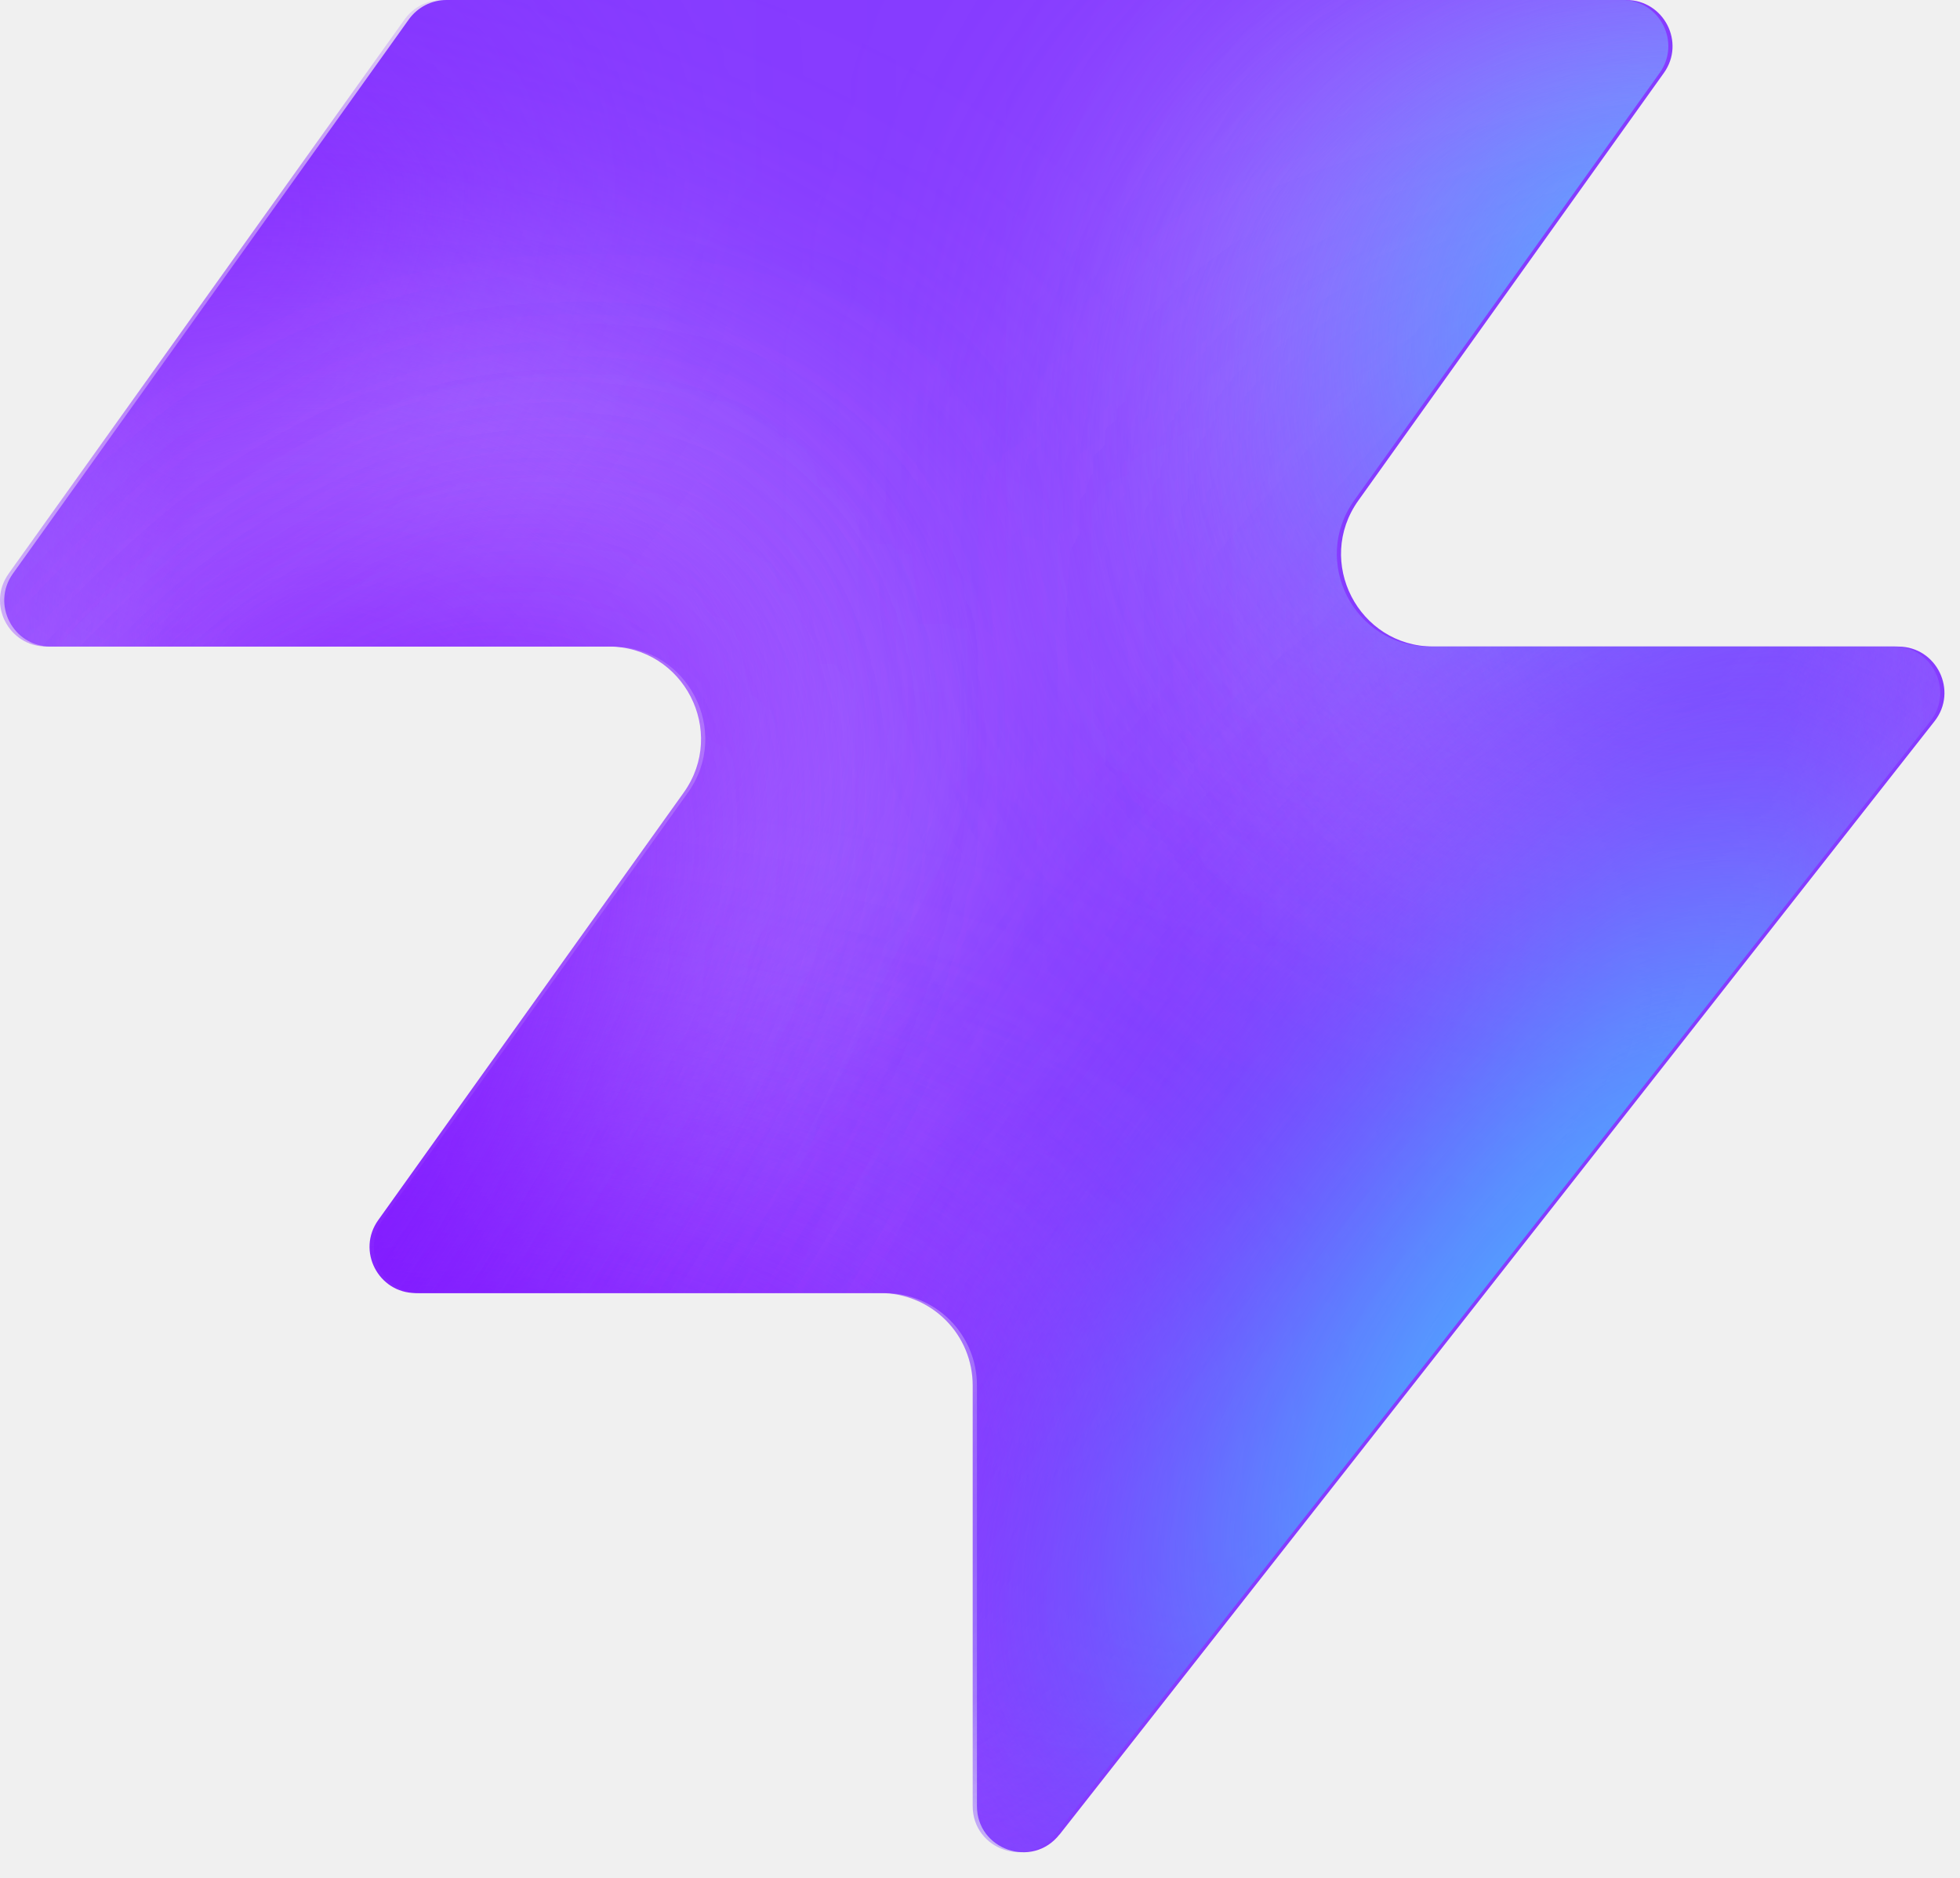
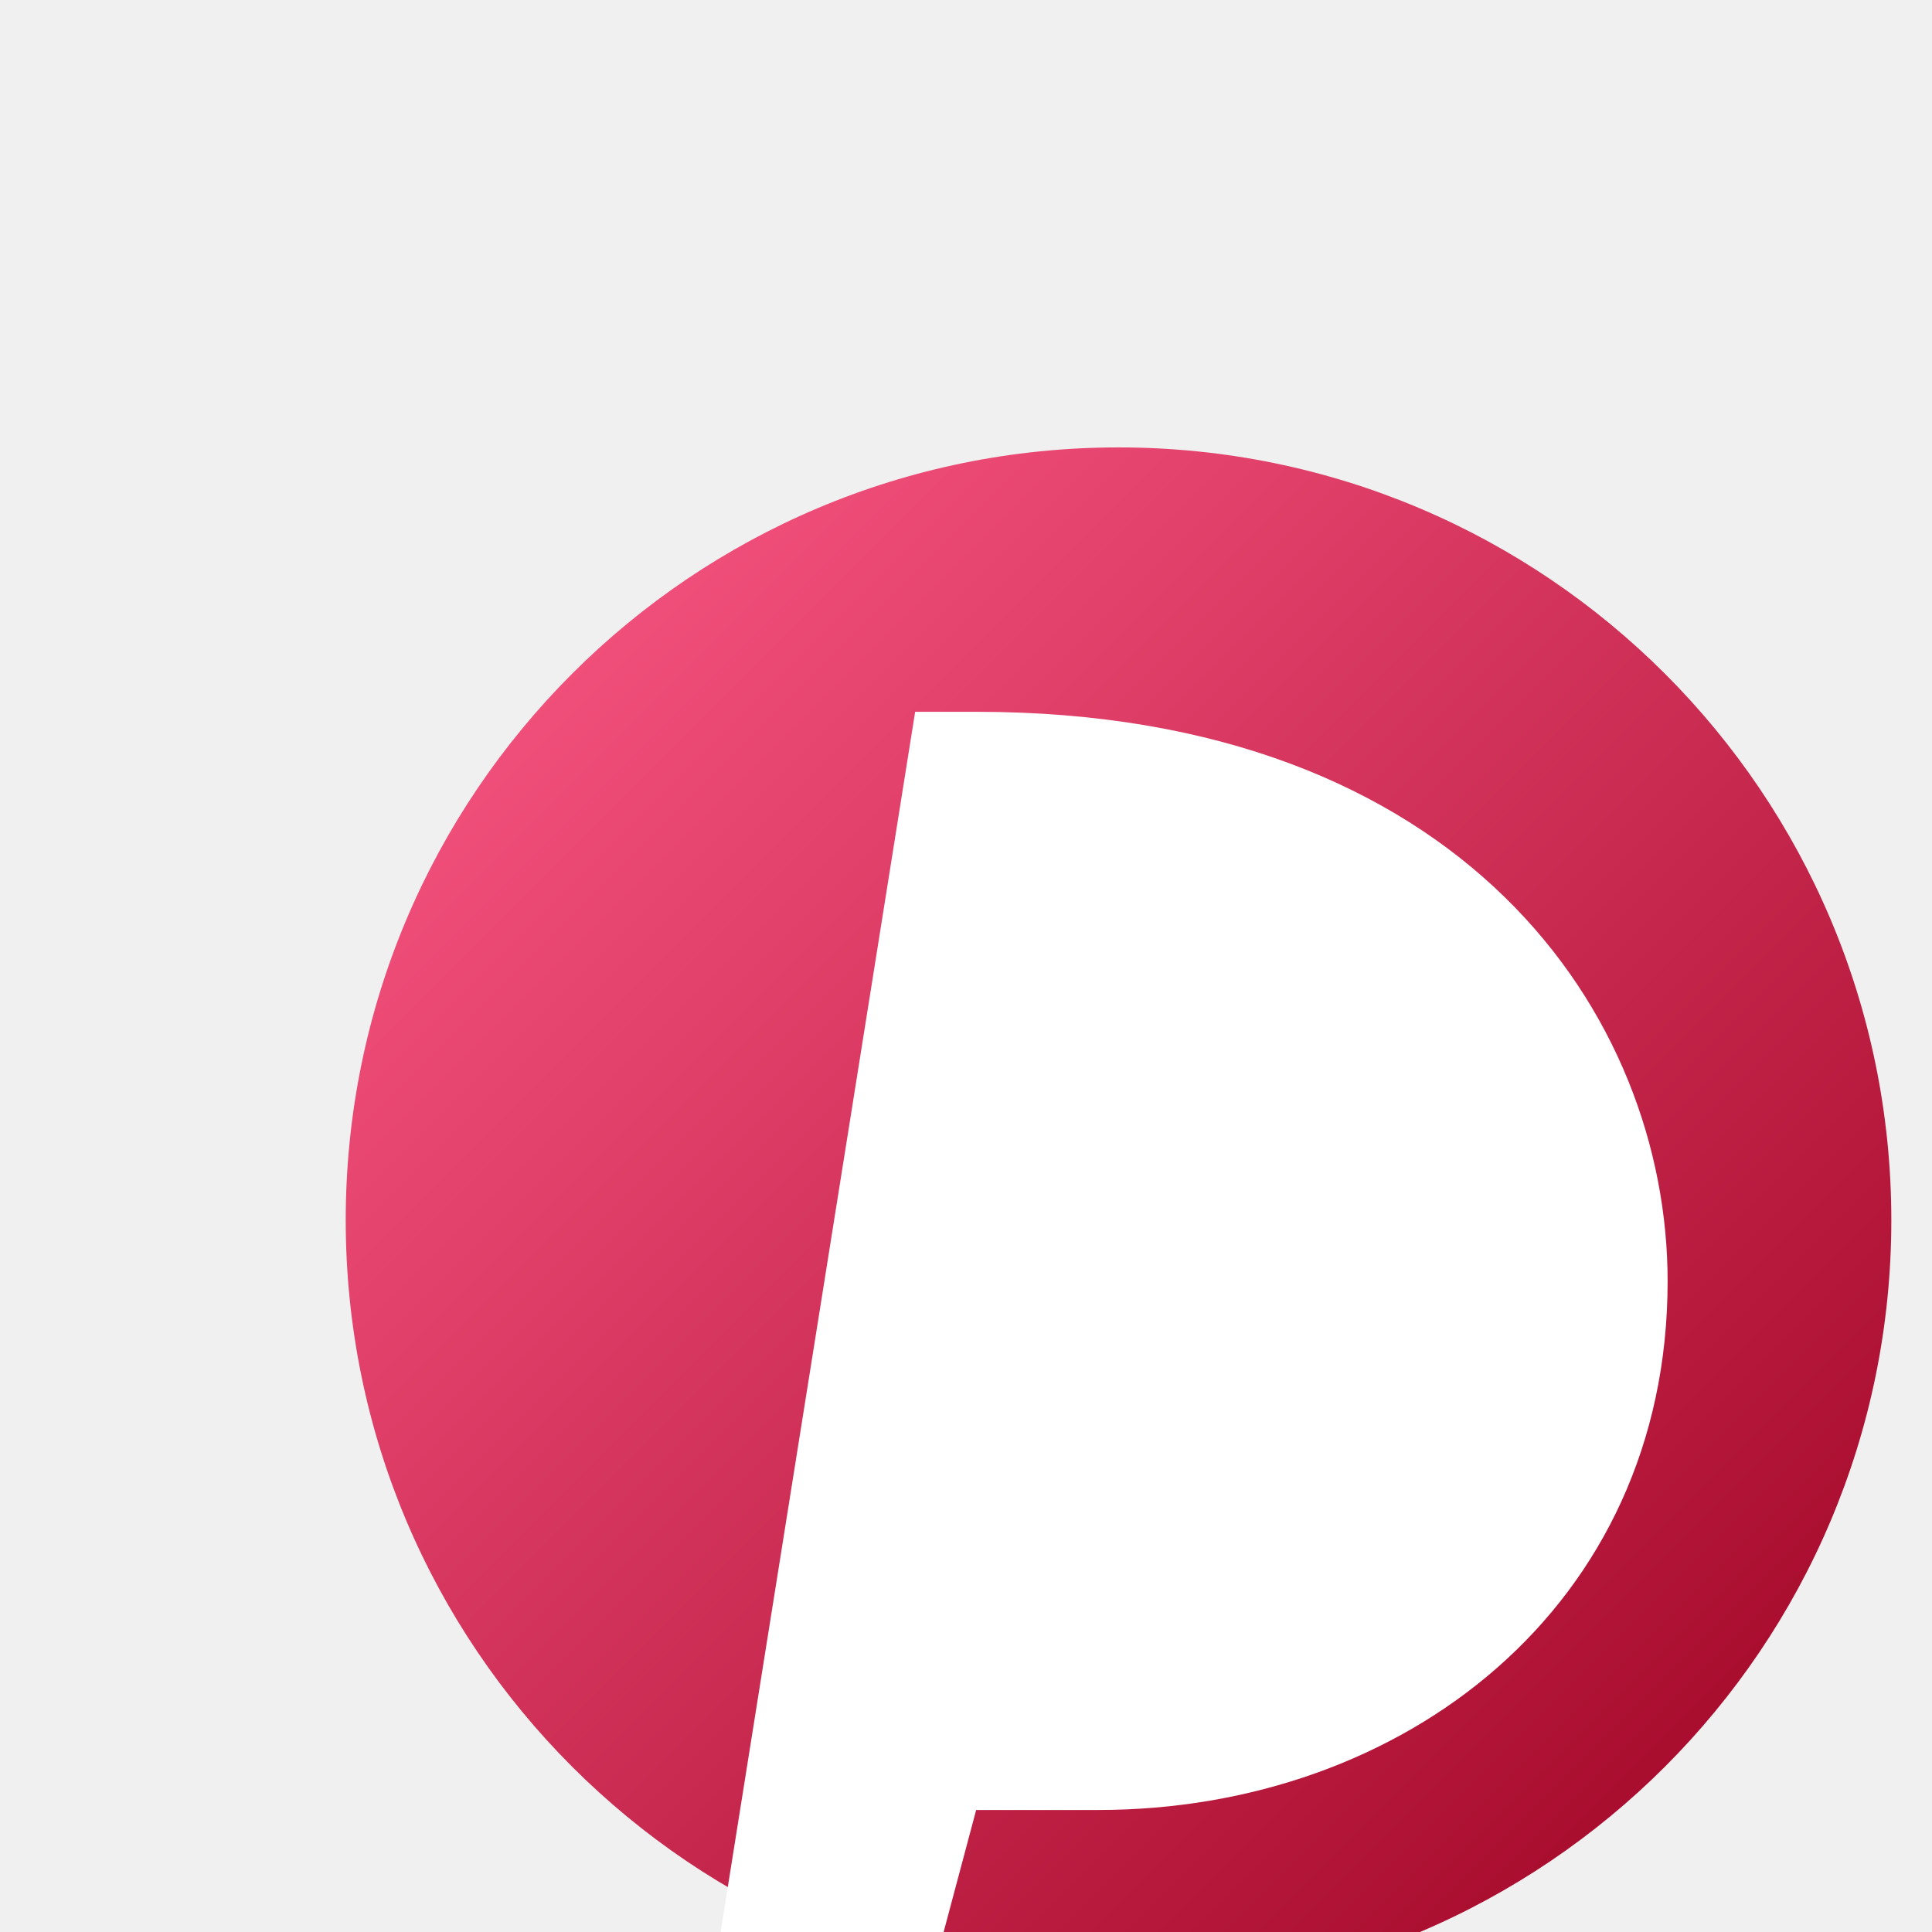
- <svg xmlns="http://www.w3.org/2000/svg" width="48" height="46" fill="none" viewBox="0 0 48 46">
-   <path fill="#863bff" d="M25.946 44.938c-.664.845-2.021.375-2.021-.698V33.937a2.26 2.26 0 0 0-2.262-2.262H10.287c-.92 0-1.456-1.04-.92-1.788l7.48-10.471c1.07-1.497 0-3.578-1.842-3.578H1.237c-.92 0-1.456-1.04-.92-1.788L10.013.474c.214-.297.556-.474.92-.474h28.894c.92 0 1.456 1.04.92 1.788l-7.48 10.471c-1.07 1.498 0 3.579 1.842 3.579h11.377c.943 0 1.473 1.088.89 1.83L25.947 44.94z" style="fill:#863bff;fill:color(display-p3 .525 .23 1);fill-opacity:1" />
-   <mask id="a" width="48" height="46" x="0" y="0" maskUnits="userSpaceOnUse" style="mask-type:alpha">
-     <path fill="#000" d="M25.842 44.938c-.664.844-2.021.375-2.021-.698V33.937a2.26 2.26 0 0 0-2.262-2.262H10.183c-.92 0-1.456-1.04-.92-1.788l7.48-10.471c1.07-1.498 0-3.579-1.842-3.579H1.133c-.92 0-1.456-1.04-.92-1.787L9.91.473c.214-.297.556-.474.92-.474h28.894c.92 0 1.456 1.04.92 1.788l-7.48 10.471c-1.07 1.498 0 3.578 1.842 3.578h11.377c.943 0 1.473 1.088.89 1.832L25.843 44.94z" style="fill:#000;fill-opacity:1" />
-   </mask>
-   <g mask="url(#a)">
-     <g filter="url(#b)">
-       <ellipse cx="5.508" cy="14.704" fill="#ede6ff" rx="5.508" ry="14.704" style="fill:#ede6ff;fill:color(display-p3 .927 .903 1);fill-opacity:1" transform="matrix(.00324 1 1 -.00324 -4.47 31.516)" />
-     </g>
-     <g filter="url(#c)">
-       <ellipse cx="10.399" cy="29.851" fill="#ede6ff" rx="10.399" ry="29.851" style="fill:#ede6ff;fill:color(display-p3 .927 .903 1);fill-opacity:1" transform="matrix(.00324 1 1 -.00324 -39.328 7.883)" />
-     </g>
-     <g filter="url(#d)">
-       <ellipse cx="5.508" cy="30.487" fill="#7e14ff" rx="5.508" ry="30.487" style="fill:#7e14ff;fill:color(display-p3 .492 .077 1);fill-opacity:1" transform="rotate(89.814 -25.913 -14.639)scale(1 -1)" />
-     </g>
-     <g filter="url(#e)">
-       <ellipse cx="5.508" cy="30.599" fill="#7e14ff" rx="5.508" ry="30.599" style="fill:#7e14ff;fill:color(display-p3 .492 .077 1);fill-opacity:1" transform="rotate(89.814 -32.644 -3.334)scale(1 -1)" />
-     </g>
-     <g filter="url(#f)">
-       <ellipse cx="5.508" cy="30.599" fill="#7e14ff" rx="5.508" ry="30.599" style="fill:#7e14ff;fill:color(display-p3 .492 .077 1);fill-opacity:1" transform="matrix(.00324 1 1 -.00324 -34.34 30.47)" />
-     </g>
-     <g filter="url(#g)">
-       <ellipse cx="14.072" cy="22.078" fill="#ede6ff" rx="14.072" ry="22.078" style="fill:#ede6ff;fill:color(display-p3 .927 .903 1);fill-opacity:1" transform="rotate(93.35 24.506 48.493)scale(-1 1)" />
-     </g>
-     <g filter="url(#h)">
-       <ellipse cx="3.47" cy="21.501" fill="#7e14ff" rx="3.47" ry="21.501" style="fill:#7e14ff;fill:color(display-p3 .492 .077 1);fill-opacity:1" transform="rotate(89.009 28.708 47.59)scale(-1 1)" />
-     </g>
-     <g filter="url(#i)">
-       <ellipse cx="3.47" cy="21.501" fill="#7e14ff" rx="3.47" ry="21.501" style="fill:#7e14ff;fill:color(display-p3 .492 .077 1);fill-opacity:1" transform="rotate(89.009 28.708 47.59)scale(-1 1)" />
-     </g>
-     <g filter="url(#j)">
-       <ellipse cx=".387" cy="8.972" fill="#7e14ff" rx="4.407" ry="29.108" style="fill:#7e14ff;fill:color(display-p3 .492 .077 1);fill-opacity:1" transform="rotate(39.51 .387 8.972)" />
-     </g>
-     <g filter="url(#k)">
-       <ellipse cx="47.523" cy="-6.092" fill="#7e14ff" rx="4.407" ry="29.108" style="fill:#7e14ff;fill:color(display-p3 .492 .077 1);fill-opacity:1" transform="rotate(37.892 47.523 -6.092)" />
-     </g>
-     <g filter="url(#l)">
-       <ellipse cx="41.412" cy="6.333" fill="#47bfff" rx="5.971" ry="9.665" style="fill:#47bfff;fill:color(display-p3 .28 .748 1);fill-opacity:1" transform="rotate(37.892 41.412 6.333)" />
-     </g>
-     <g filter="url(#m)">
-       <ellipse cx="-1.879" cy="38.332" fill="#7e14ff" rx="4.407" ry="29.108" style="fill:#7e14ff;fill:color(display-p3 .492 .077 1);fill-opacity:1" transform="rotate(37.892 -1.88 38.332)" />
-     </g>
-     <g filter="url(#n)">
-       <ellipse cx="-1.879" cy="38.332" fill="#7e14ff" rx="4.407" ry="29.108" style="fill:#7e14ff;fill:color(display-p3 .492 .077 1);fill-opacity:1" transform="rotate(37.892 -1.88 38.332)" />
-     </g>
-     <g filter="url(#o)">
-       <ellipse cx="35.651" cy="29.907" fill="#7e14ff" rx="4.407" ry="29.108" style="fill:#7e14ff;fill:color(display-p3 .492 .077 1);fill-opacity:1" transform="rotate(37.892 35.651 29.907)" />
-     </g>
-     <g filter="url(#p)">
-       <ellipse cx="38.418" cy="32.4" fill="#47bfff" rx="5.971" ry="15.297" style="fill:#47bfff;fill:color(display-p3 .28 .748 1);fill-opacity:1" transform="rotate(37.892 38.418 32.4)" />
-     </g>
-   </g>
+ <svg xmlns="http://www.w3.org/2000/svg" className="w-72 h-72" viewBox="0 0 190 190">
  <defs>
-     <filter id="b" width="60.045" height="41.654" x="-19.77" y="16.149" color-interpolation-filters="sRGB" filterUnits="userSpaceOnUse">
-       <feFlood flood-opacity="0" result="BackgroundImageFix" />
-       <feBlend in="SourceGraphic" in2="BackgroundImageFix" result="shape" />
-       <feGaussianBlur result="effect1_foregroundBlur_2002_17158" stdDeviation="7.659" />
-     </filter>
-     <filter id="c" width="90.34" height="51.437" x="-54.613" y="-7.533" color-interpolation-filters="sRGB" filterUnits="userSpaceOnUse">
-       <feFlood flood-opacity="0" result="BackgroundImageFix" />
-       <feBlend in="SourceGraphic" in2="BackgroundImageFix" result="shape" />
-       <feGaussianBlur result="effect1_foregroundBlur_2002_17158" stdDeviation="7.659" />
-     </filter>
-     <filter id="d" width="79.355" height="29.4" x="-49.64" y="2.03" color-interpolation-filters="sRGB" filterUnits="userSpaceOnUse">
-       <feFlood flood-opacity="0" result="BackgroundImageFix" />
-       <feBlend in="SourceGraphic" in2="BackgroundImageFix" result="shape" />
-       <feGaussianBlur result="effect1_foregroundBlur_2002_17158" stdDeviation="4.596" />
-     </filter>
-     <filter id="e" width="79.579" height="29.4" x="-45.045" y="20.029" color-interpolation-filters="sRGB" filterUnits="userSpaceOnUse">
-       <feFlood flood-opacity="0" result="BackgroundImageFix" />
-       <feBlend in="SourceGraphic" in2="BackgroundImageFix" result="shape" />
-       <feGaussianBlur result="effect1_foregroundBlur_2002_17158" stdDeviation="4.596" />
-     </filter>
-     <filter id="f" width="79.579" height="29.4" x="-43.513" y="21.178" color-interpolation-filters="sRGB" filterUnits="userSpaceOnUse">
-       <feFlood flood-opacity="0" result="BackgroundImageFix" />
-       <feBlend in="SourceGraphic" in2="BackgroundImageFix" result="shape" />
-       <feGaussianBlur result="effect1_foregroundBlur_2002_17158" stdDeviation="4.596" />
-     </filter>
-     <filter id="g" width="74.749" height="58.852" x="15.756" y="-17.901" color-interpolation-filters="sRGB" filterUnits="userSpaceOnUse">
-       <feFlood flood-opacity="0" result="BackgroundImageFix" />
-       <feBlend in="SourceGraphic" in2="BackgroundImageFix" result="shape" />
-       <feGaussianBlur result="effect1_foregroundBlur_2002_17158" stdDeviation="7.659" />
-     </filter>
-     <filter id="h" width="61.377" height="25.362" x="23.548" y="2.284" color-interpolation-filters="sRGB" filterUnits="userSpaceOnUse">
-       <feFlood flood-opacity="0" result="BackgroundImageFix" />
-       <feBlend in="SourceGraphic" in2="BackgroundImageFix" result="shape" />
-       <feGaussianBlur result="effect1_foregroundBlur_2002_17158" stdDeviation="4.596" />
-     </filter>
-     <filter id="i" width="61.377" height="25.362" x="23.548" y="2.284" color-interpolation-filters="sRGB" filterUnits="userSpaceOnUse">
-       <feFlood flood-opacity="0" result="BackgroundImageFix" />
-       <feBlend in="SourceGraphic" in2="BackgroundImageFix" result="shape" />
-       <feGaussianBlur result="effect1_foregroundBlur_2002_17158" stdDeviation="4.596" />
-     </filter>
-     <filter id="j" width="56.045" height="63.649" x="-27.636" y="-22.853" color-interpolation-filters="sRGB" filterUnits="userSpaceOnUse">
-       <feFlood flood-opacity="0" result="BackgroundImageFix" />
-       <feBlend in="SourceGraphic" in2="BackgroundImageFix" result="shape" />
-       <feGaussianBlur result="effect1_foregroundBlur_2002_17158" stdDeviation="4.596" />
-     </filter>
-     <filter id="k" width="54.814" height="64.646" x="20.116" y="-38.415" color-interpolation-filters="sRGB" filterUnits="userSpaceOnUse">
-       <feFlood flood-opacity="0" result="BackgroundImageFix" />
-       <feBlend in="SourceGraphic" in2="BackgroundImageFix" result="shape" />
-       <feGaussianBlur result="effect1_foregroundBlur_2002_17158" stdDeviation="4.596" />
-     </filter>
-     <filter id="l" width="33.541" height="35.313" x="24.641" y="-11.323" color-interpolation-filters="sRGB" filterUnits="userSpaceOnUse">
-       <feFlood flood-opacity="0" result="BackgroundImageFix" />
-       <feBlend in="SourceGraphic" in2="BackgroundImageFix" result="shape" />
-       <feGaussianBlur result="effect1_foregroundBlur_2002_17158" stdDeviation="4.596" />
-     </filter>
-     <filter id="m" width="54.814" height="64.646" x="-29.286" y="6.009" color-interpolation-filters="sRGB" filterUnits="userSpaceOnUse">
-       <feFlood flood-opacity="0" result="BackgroundImageFix" />
-       <feBlend in="SourceGraphic" in2="BackgroundImageFix" result="shape" />
-       <feGaussianBlur result="effect1_foregroundBlur_2002_17158" stdDeviation="4.596" />
-     </filter>
-     <filter id="n" width="54.814" height="64.646" x="-29.286" y="6.009" color-interpolation-filters="sRGB" filterUnits="userSpaceOnUse">
-       <feFlood flood-opacity="0" result="BackgroundImageFix" />
-       <feBlend in="SourceGraphic" in2="BackgroundImageFix" result="shape" />
-       <feGaussianBlur result="effect1_foregroundBlur_2002_17158" stdDeviation="4.596" />
-     </filter>
-     <filter id="o" width="54.814" height="64.646" x="8.244" y="-2.416" color-interpolation-filters="sRGB" filterUnits="userSpaceOnUse">
-       <feFlood flood-opacity="0" result="BackgroundImageFix" />
-       <feBlend in="SourceGraphic" in2="BackgroundImageFix" result="shape" />
-       <feGaussianBlur result="effect1_foregroundBlur_2002_17158" stdDeviation="4.596" />
-     </filter>
-     <filter id="p" width="39.409" height="43.623" x="18.713" y="10.588" color-interpolation-filters="sRGB" filterUnits="userSpaceOnUse">
-       <feFlood flood-opacity="0" result="BackgroundImageFix" />
-       <feBlend in="SourceGraphic" in2="BackgroundImageFix" result="shape" />
-       <feGaussianBlur result="effect1_foregroundBlur_2002_17158" stdDeviation="4.596" />
-     </filter>
+     <linearGradient id="grad" x1="0%" y1="0%" x2="100%" y2="100%">
+       <stop offset="0%" stop-color="#ff5c8a" />
+       <stop offset="100%" stop-color="#9b001f" />
+     </linearGradient>
  </defs>
+   <circle cx="110" cy="120" r="76" fill="url(#grad)" />
+   <path d="     M96 70     C144 70 164 100 164 126     C164 158 138 178 108 178     L96 178     L88 208     L68 208     L90 70Z" fill="white" />
</svg>
